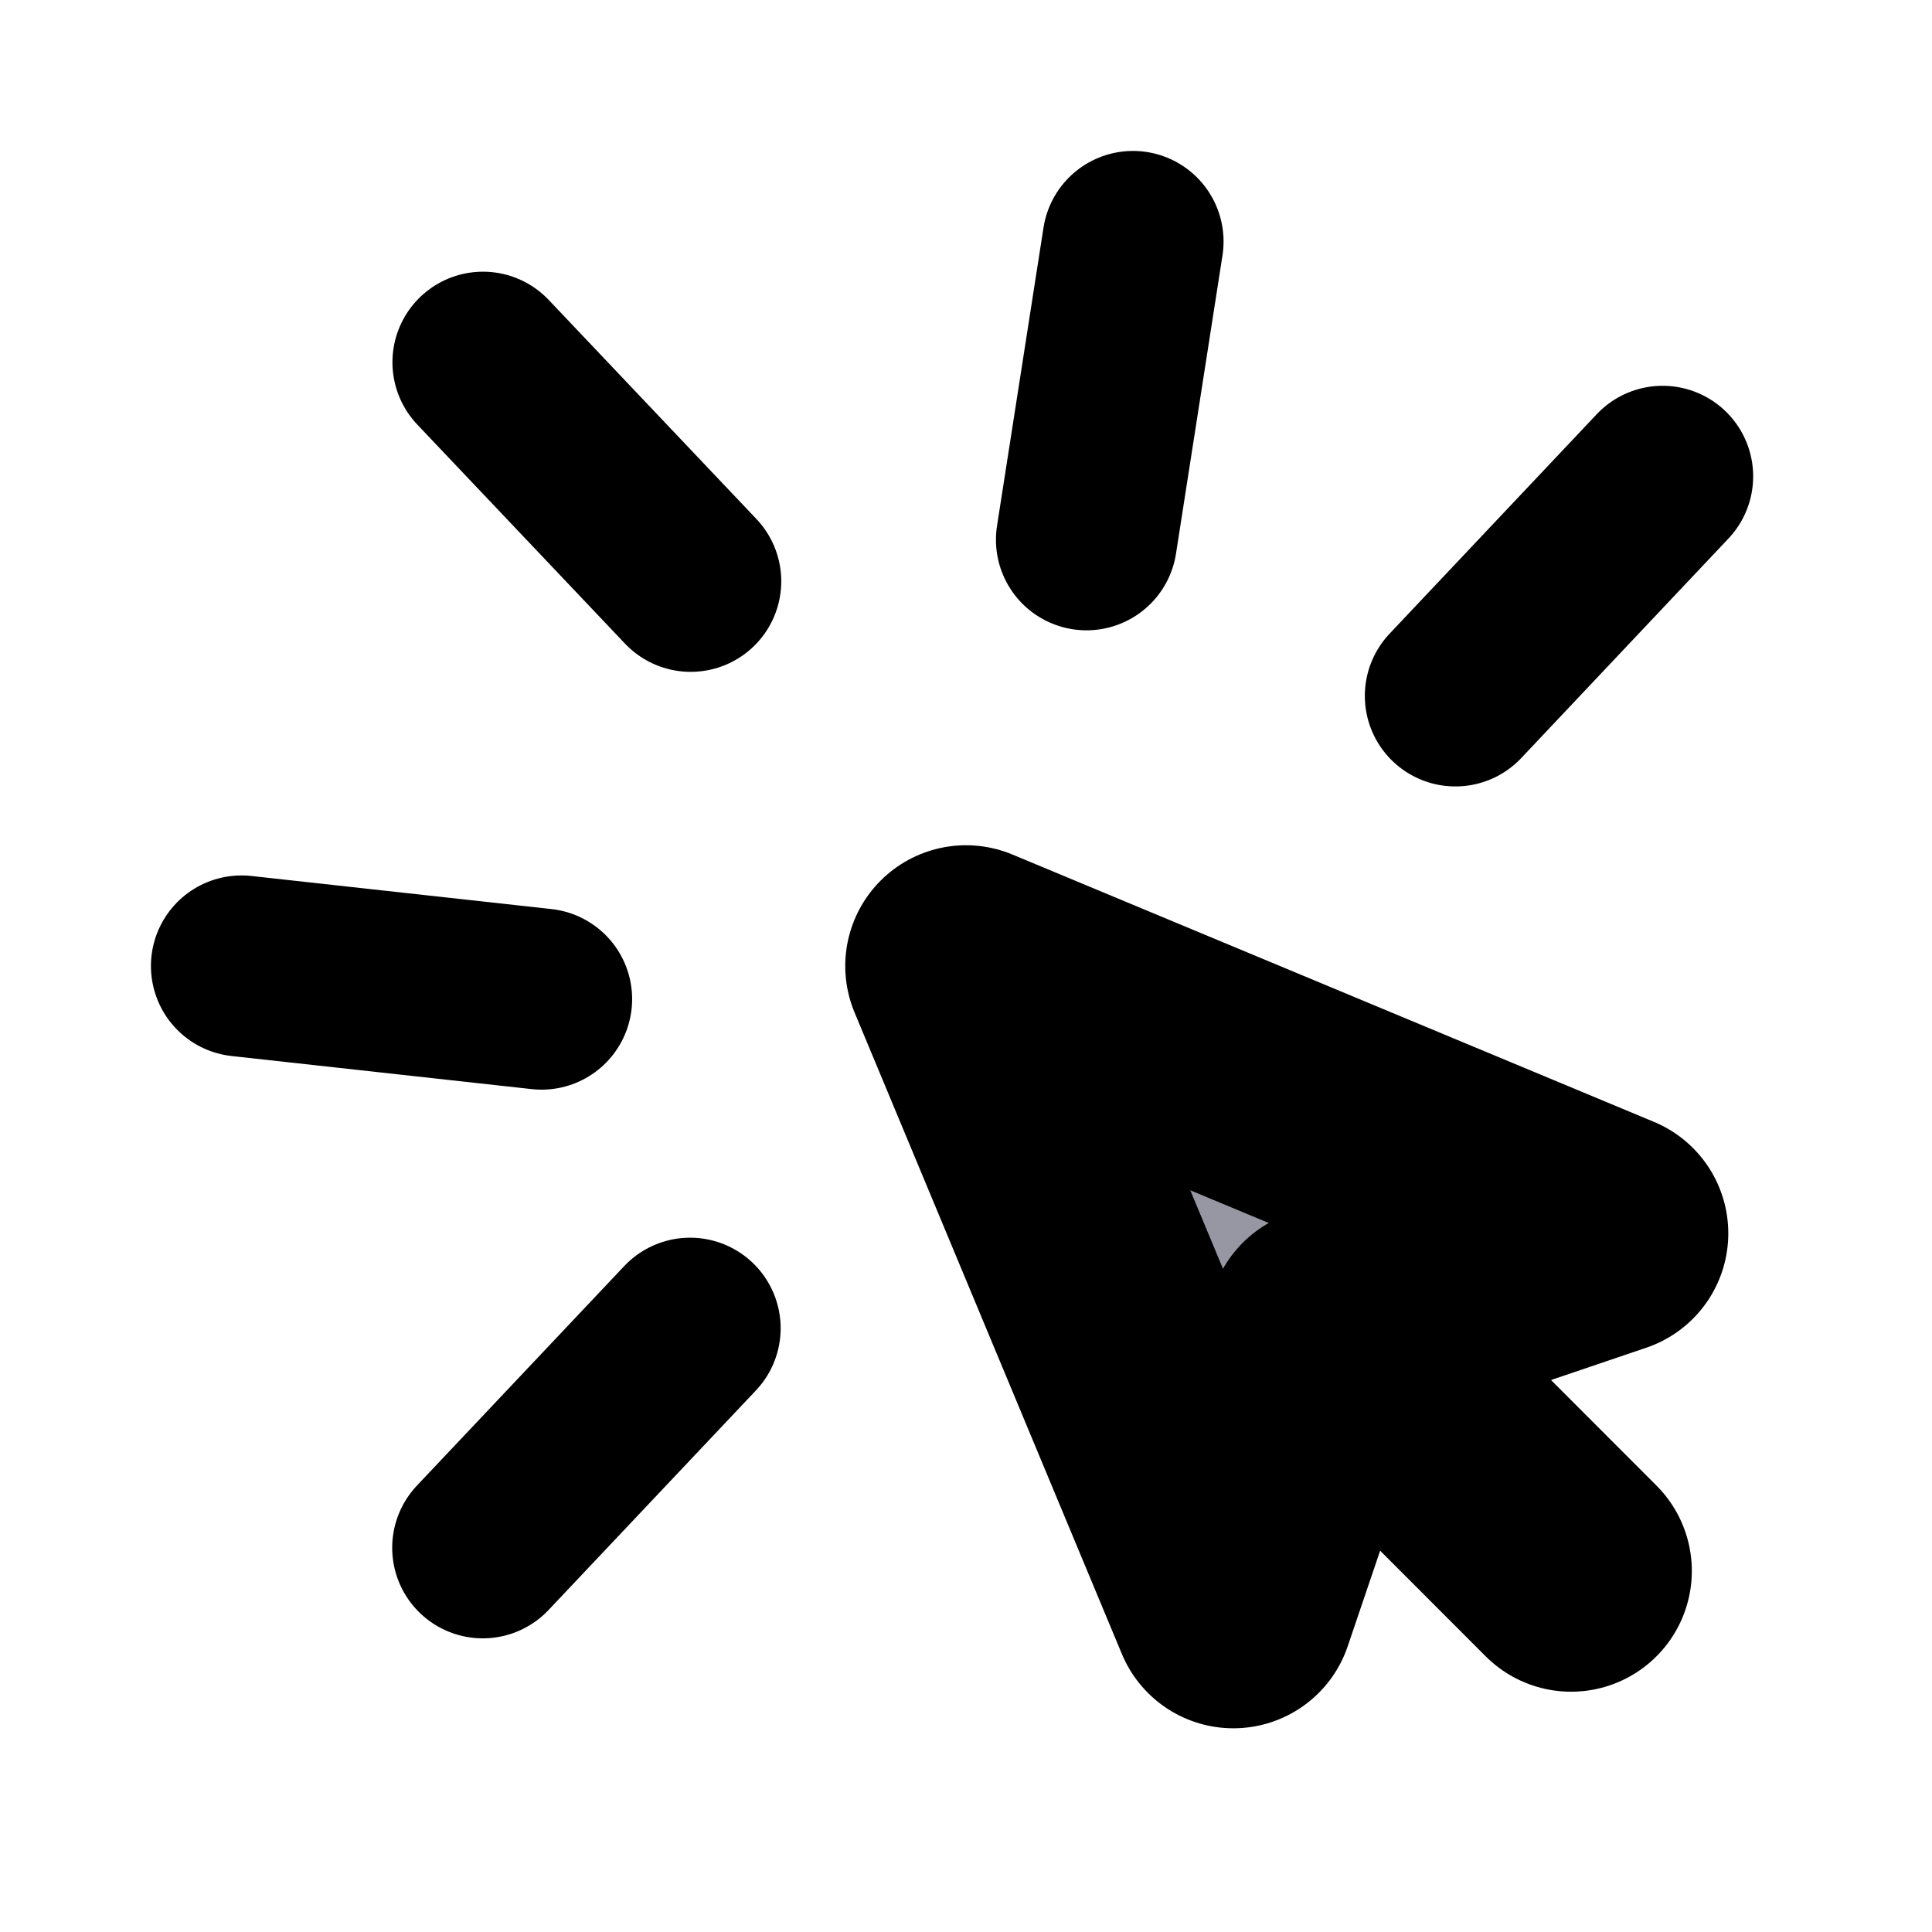
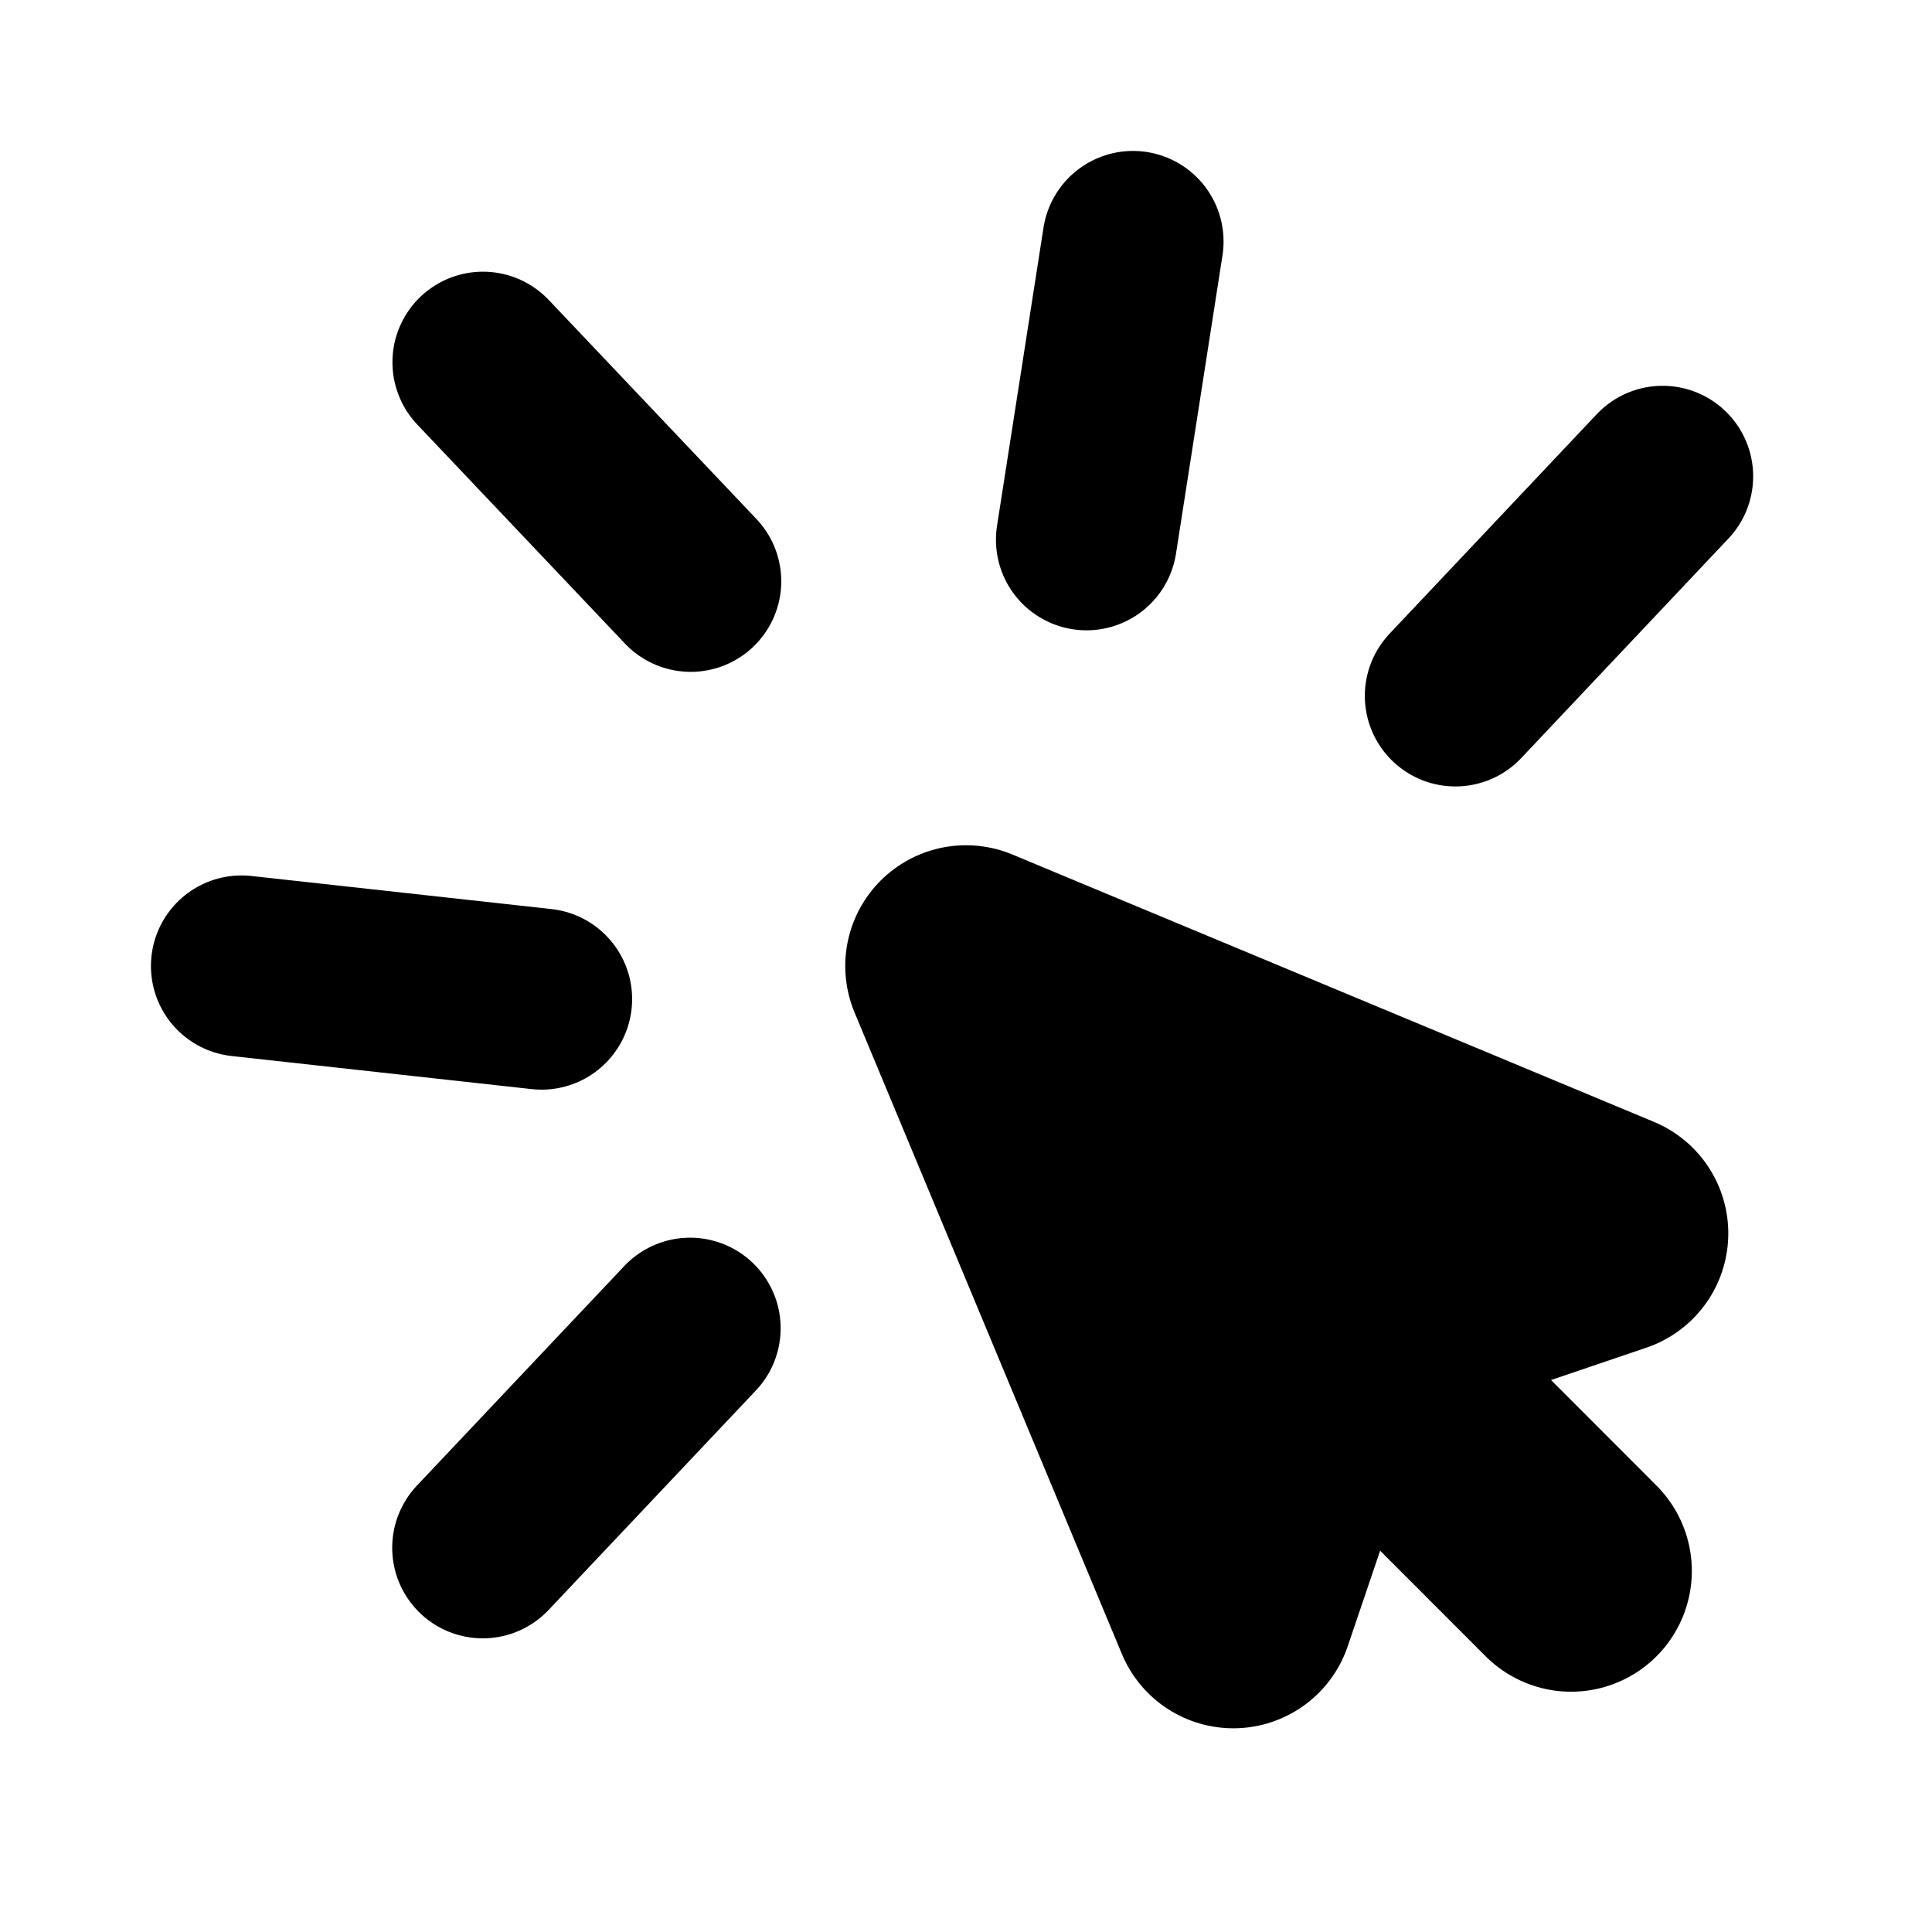
<svg xmlns="http://www.w3.org/2000/svg" width="16" height="16" fill="none" viewBox="0 0 16 16">
-   <path fill="#9797A4" stroke="currentColor" stroke-linecap="round" stroke-linejoin="round" stroke-width="2" d="m8 8 2.214 5.313.785-2.314 2.314-.785L8 8Z" />
+   <path fill="currentColor" stroke="currentColor" stroke-linecap="round" stroke-linejoin="round" stroke-width="2" d="m8 8 2.214 5.313.785-2.314 2.314-.785L8 8Z" />
  <path stroke="currentColor" stroke-linecap="round" stroke-linejoin="round" stroke-width="2" d="m11.133 11.13 1.878 1.88" />
  <path stroke="currentColor" stroke-linecap="round" stroke-width="1.5" d="M8.998 4.47 9.383 2m2.67 3.763 1.716-1.818m-9.771 8.873L5.715 11m.005-6.186L4 3m.485 5.274L2 8" />
</svg>
